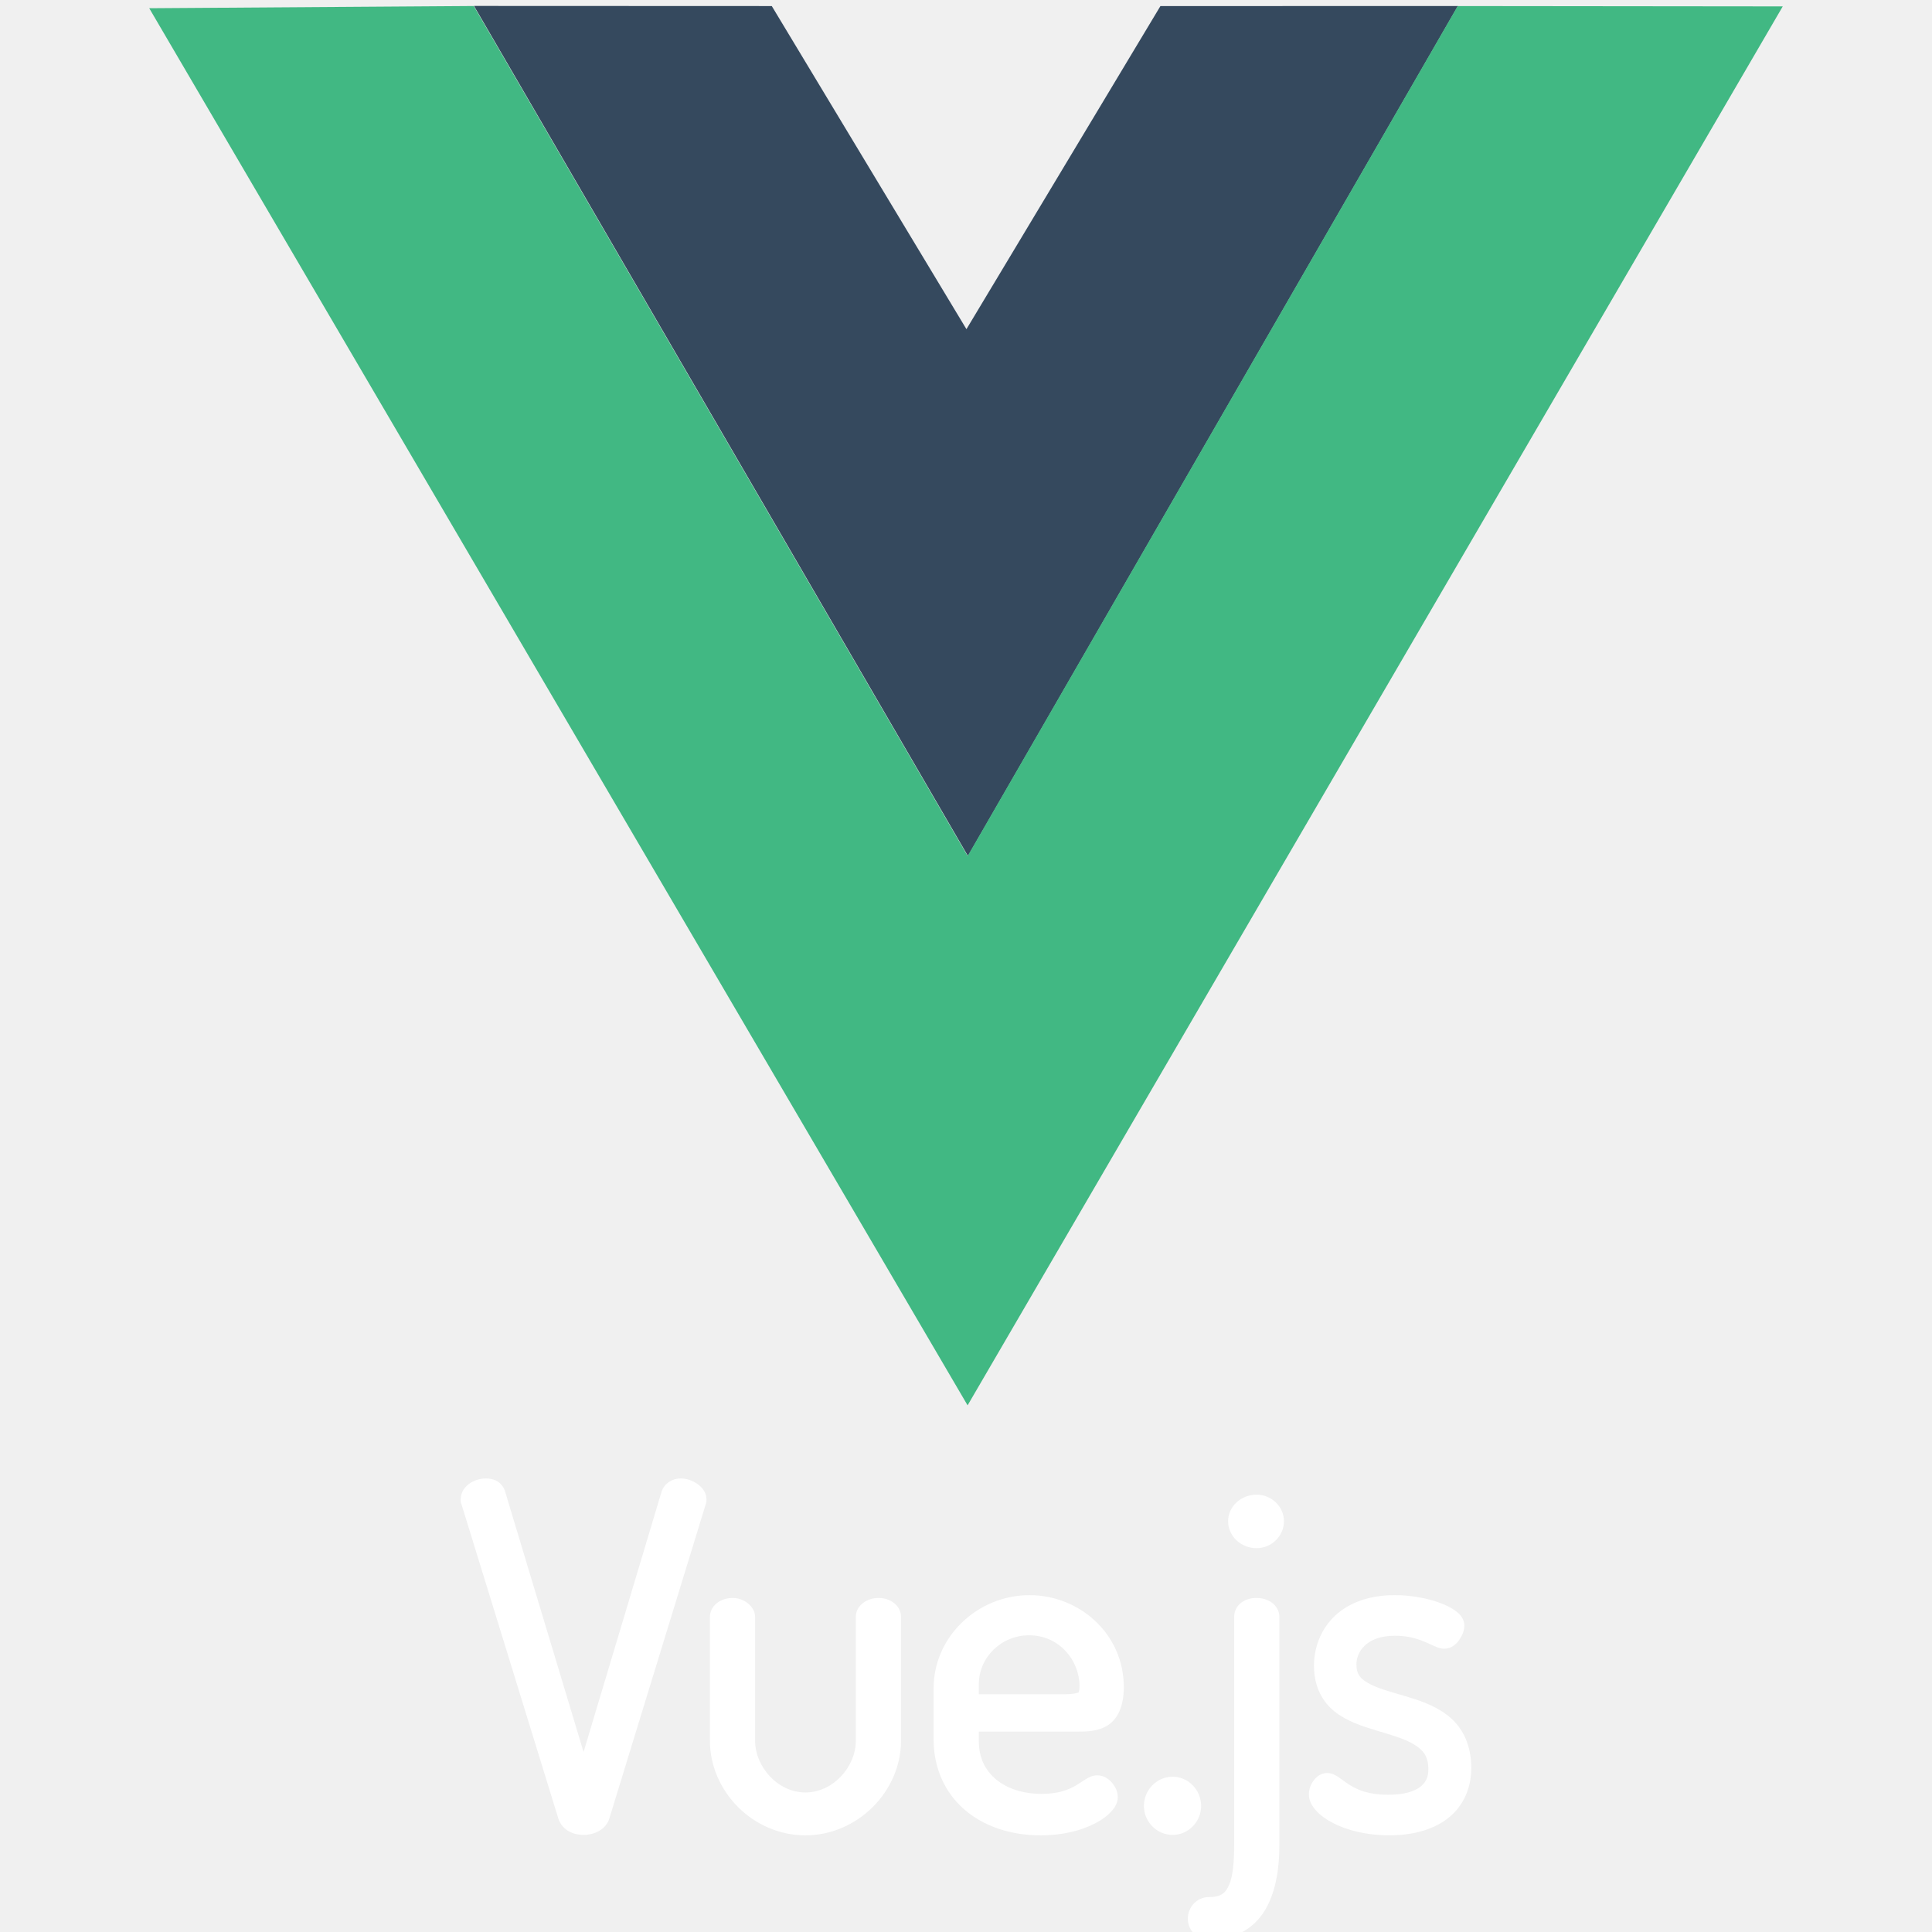
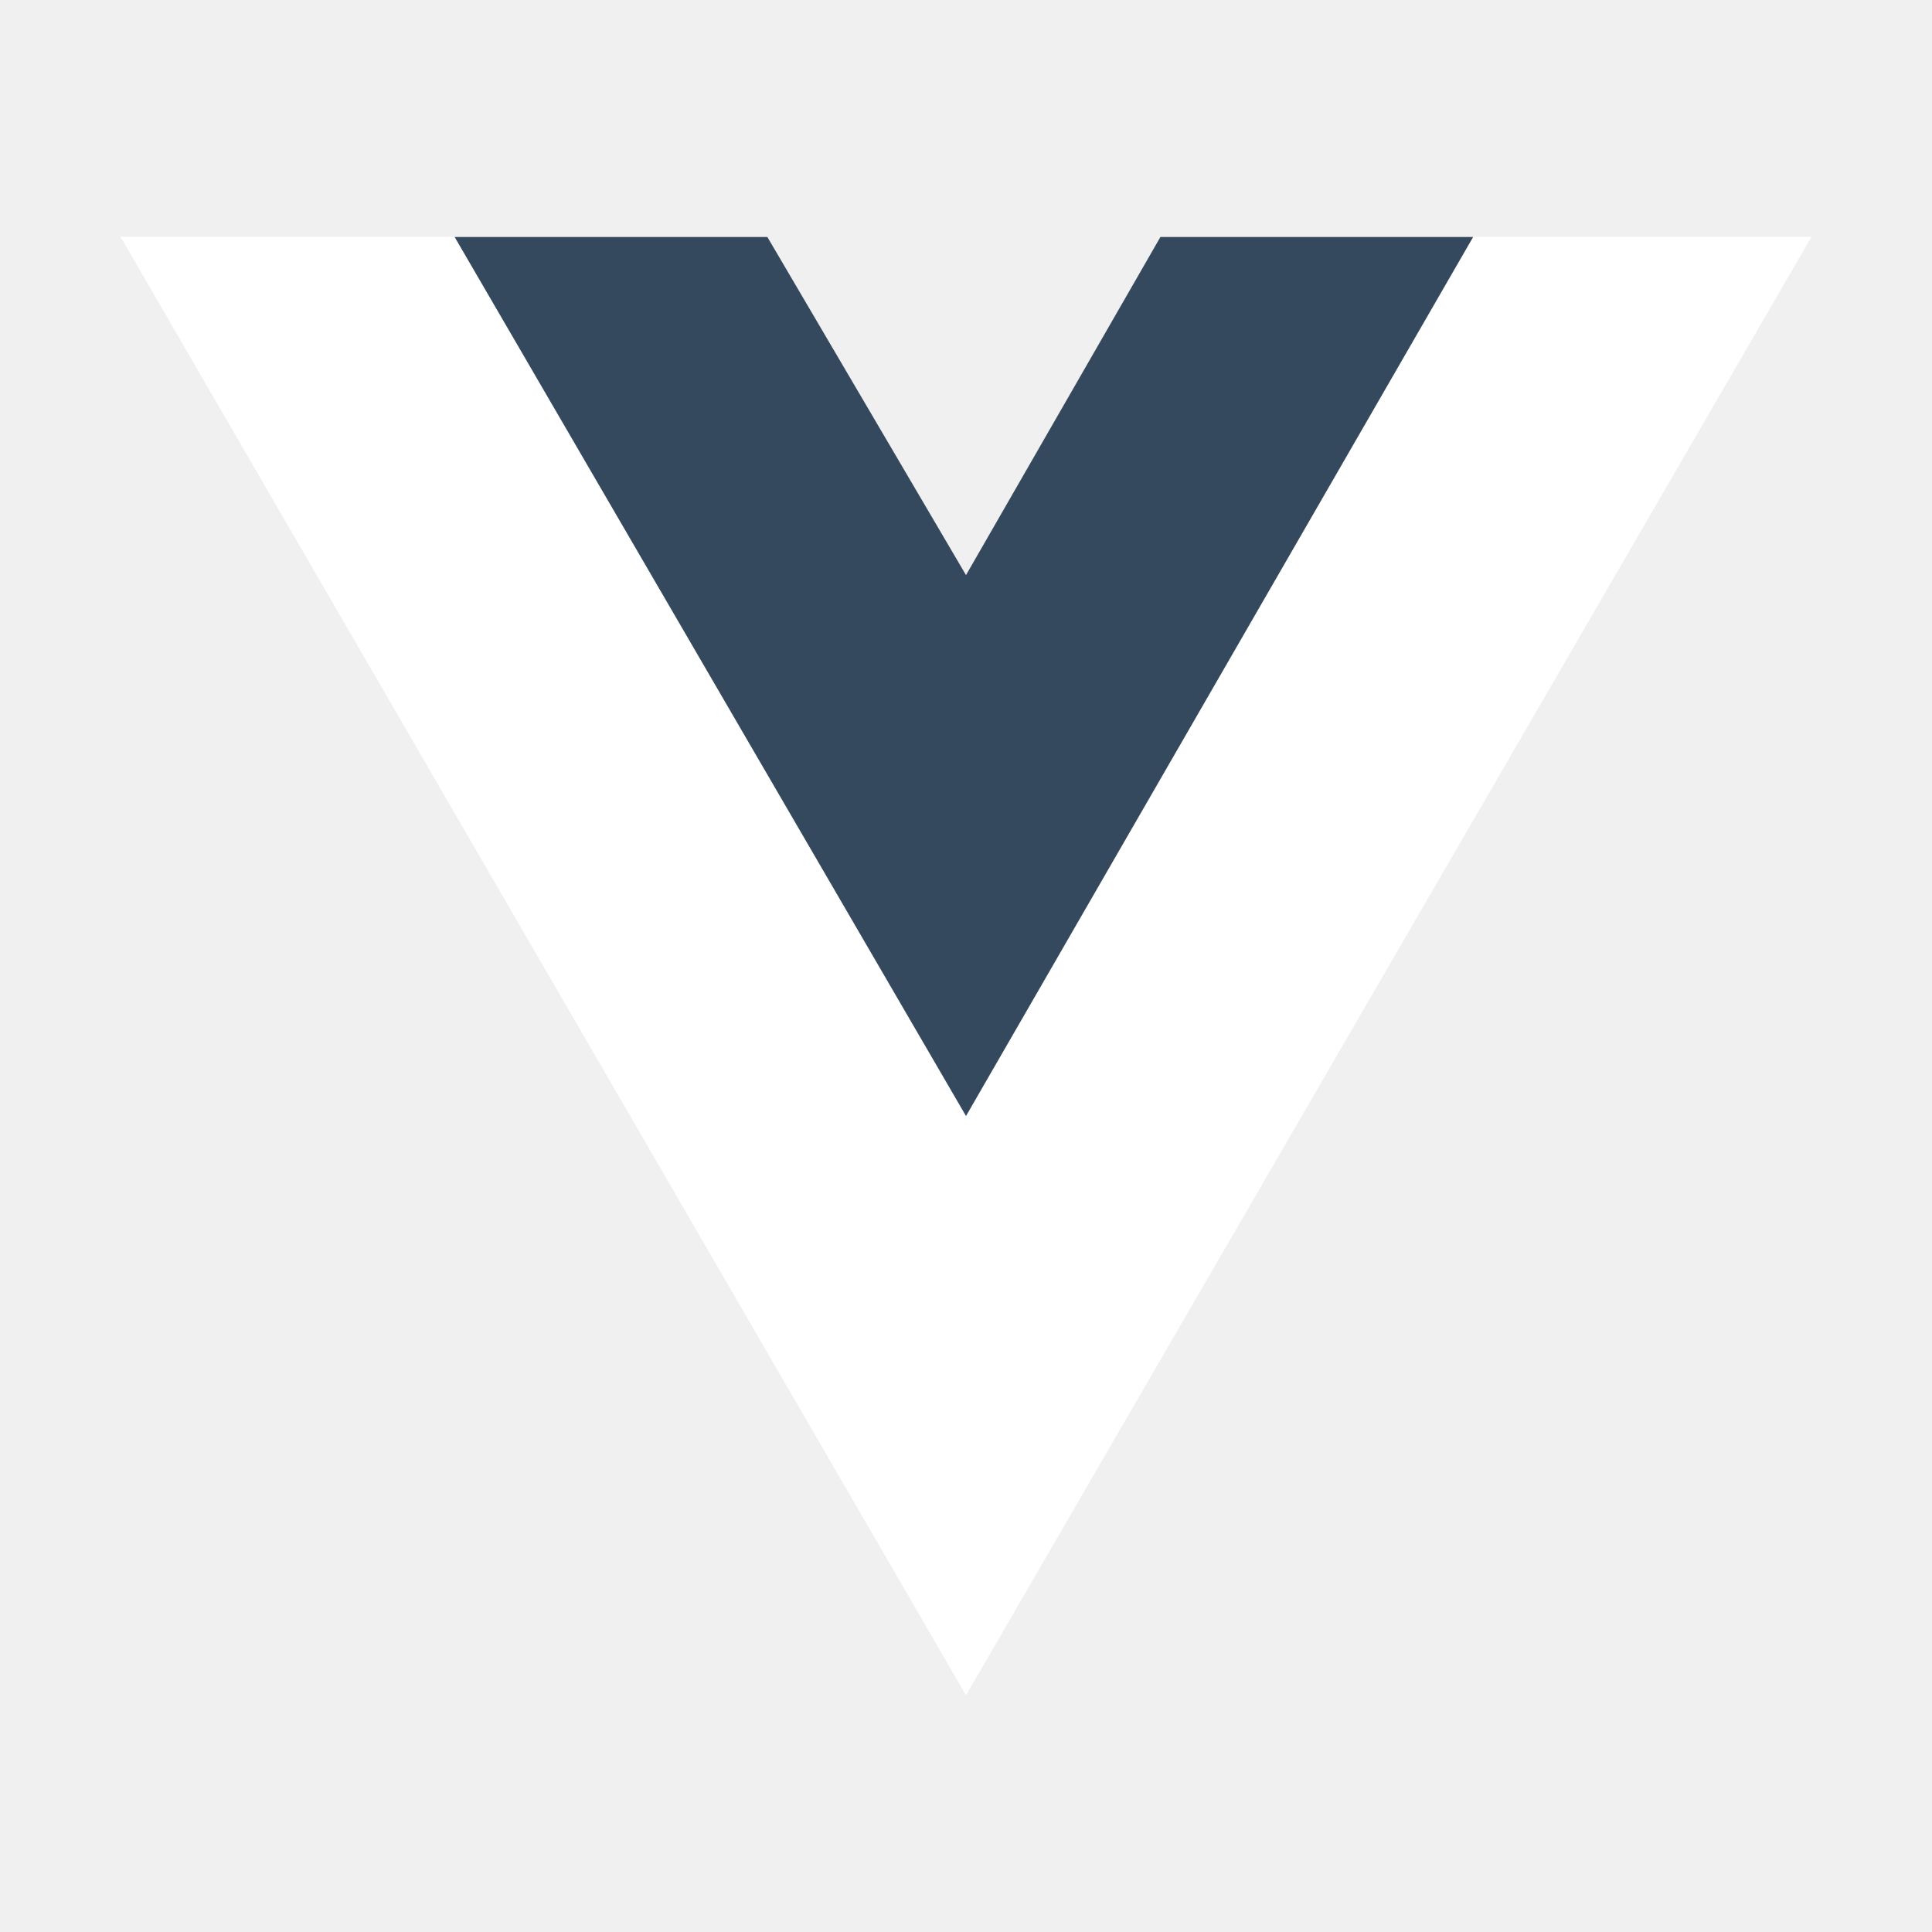
- <svg xmlns="http://www.w3.org/2000/svg" height="128" viewBox="0 0 128 128" width="128" version="1.1">
-   <path d="m32.191 97.953c-0.369 0-0.736 0.106-1.055 0.316-0.319 0.211-0.611 0.574-0.611 1.041 0 0.061-0.036 0.199 0.084 0.439l-0.031-0.076 6.41 20.797c0.115 0.39 0.39 0.688 0.699 0.859s0.649 0.236 0.979 0.236c0.7 0 1.47-0.334 1.705-1.088v-0.002l6.404-20.875v-0.076c0 0.105 0.031 0.044 0.031-0.184 0-0.475-0.303-0.824-0.627-1.043-0.324-0.219-0.705-0.346-1.102-0.346-0.489 0-1.052 0.297-1.24 0.863l-0.004 0.006-5.17 17.254-5.189-17.223c-0.077-0.308-0.284-0.566-0.525-0.709s-0.504-0.191-0.758-0.191zm51.055 1.072c-1.02 0-1.881 0.782-1.881 1.76 0 0.978 0.847 1.787 1.881 1.787 1.014 0 1.82-0.824 1.82-1.787 0-0.963-0.82-1.76-1.82-1.76zm-15.029 6.658c-3.488 0-6.361 2.792-6.361 6.146v3.438c0 1.879 0.749 3.49 2.019 4.602 1.271 1.112 3.045 1.727 5.078 1.727 1.502 0 2.726-0.336 3.602-0.793 0.438-0.228 0.789-0.484 1.049-0.764 0.26-0.279 0.451-0.585 0.451-0.967-0-0.351-0.135-0.655-0.354-0.928-0.218-0.273-0.562-0.523-1.006-0.523-0.32 0-0.566 0.135-0.779 0.266-0.213 0.131-0.413 0.275-0.654 0.414-0.482 0.277-1.12 0.547-2.248 0.547-1.255 0-2.302-0.358-3.023-0.959-0.721-0.601-1.141-1.435-1.141-2.529v-0.637h6.436c0.686 0 1.449 0.001 2.109-0.42 0.66-0.421 1.06-1.259 1.06-2.533 0-3.529-2.945-6.086-6.238-6.086zm24.186 0c-1.854 0-3.218 0.6-4.094 1.502-0.876 0.902-1.254 2.075-1.254 3.172 0 1.397 0.565 2.399 1.373 3.041 0.809 0.642 1.814 0.965 2.772 1.254 0.957 0.289 1.873 0.545 2.488 0.924 0.615 0.379 0.945 0.789 0.945 1.654 0 0.465-0.14 0.834-0.518 1.137-0.378 0.302-1.049 0.541-2.143 0.541-1.294 0-2.017-0.319-2.543-0.645-0.263-0.163-0.475-0.332-0.693-0.482s-0.466-0.314-0.812-0.314c-0.417 0-0.725 0.257-0.912 0.523-0.187 0.266-0.295 0.569-0.295 0.896 0 0.405 0.197 0.761 0.477 1.07 0.279 0.309 0.657 0.584 1.121 0.824 0.927 0.48 2.204 0.814 3.721 0.814 1.647 0 3.001-0.402 3.959-1.182 0.958-0.78 1.48-1.939 1.48-3.275 0-1.51-0.549-2.595-1.357-3.312-0.809-0.717-1.83-1.087-2.801-1.385-0.971-0.298-1.906-0.529-2.531-0.855-0.626-0.326-0.92-0.627-0.92-1.32 0-0.375 0.15-0.847 0.531-1.219 0.381-0.372 1.003-0.674 2.037-0.674 0.826 0 1.44 0.19 1.932 0.391 0.246 0.1 0.459 0.205 0.662 0.293 0.203 0.087 0.39 0.174 0.658 0.174 0.485 0 0.817-0.32 1.016-0.617 0.198-0.297 0.312-0.59 0.312-0.926 0-0.42-0.261-0.718-0.551-0.941s-0.652-0.401-1.072-0.555c-0.841-0.308-1.913-0.508-2.988-0.508zm-43.857 0.186c-0.811 0-1.512 0.509-1.512 1.266v8.193c0 3.324 2.826 6.268 6.33 6.268 3.445 0 6.33-2.909 6.33-6.268v-8.223c0-0.379-0.208-0.708-0.482-0.916-0.274-0.208-0.622-0.32-1-0.32s-0.728 0.11-1.008 0.314c-0.28 0.204-0.504 0.53-0.504 0.922v8.223c0 1.742-1.518 3.428-3.336 3.428-1.848 0-3.336-1.715-3.336-3.428v-8.193c0-0.392-0.214-0.695-0.48-0.91s-0.614-0.355-1.002-0.355zm34.701 0c-0.379 0-0.73 0.098-1.01 0.309-0.279 0.211-0.471 0.558-0.471 0.928v15.096c0 1.133-0.079 2.083-0.328 2.658-0.249 0.575-0.542 0.83-1.381 0.83-0.741 0-1.359 0.647-1.359 1.422 0 0.322 0.104 0.675 0.367 0.951s0.672 0.438 1.145 0.438c1.594 0 2.814-0.707 3.541-1.855 0.727-1.149 1.01-2.685 1.01-4.443v-15.096c0-0.393-0.225-0.736-0.51-0.938-0.285-0.202-0.635-0.299-1.004-0.299zm-15.061 2.473c1.991 0 3.336 1.667 3.336 3.365 0 0.185-0.02 0.306-0.039 0.361-0.019 0.055-0.017 0.048-0.045 0.066-0.055 0.037-0.363 0.115-0.951 0.115h-5.637v-0.666c0-1.777 1.484-3.242 3.336-3.242zm9.512 9.371c-1.088 0-1.912 0.9-1.912 1.941 0 1 0.812 1.912 1.912 1.912 1.042 0 1.881-0.884 1.881-1.912 0-1.067-0.853-1.941-1.881-1.941z" fill="#fff" />
-   <g transform="matrix(.85771 0 0 .85771 9.1059 -7.6628)">
-     <path fill="none" d="m-2.3125e-8 8.934 49.854 0.159 14.167 24.47 14.432-24.47 49.547-0.157-63.834 110.14zm126.98 0.637-24.36 0.021-38.476 66.052-38.453-66.052-24.749-0.02 63.211 107.89zm-25.149-0.008-22.745 0.168-15.053 24.647-14.817-24.647-22.794-0.168 37.731 64.476zM25.997 9.393l23.002 0.009 15.036 24.958 14.983-24.956 22.982-0.006-37.85 65.655" />
-     <path fill="#35495e" d="m25.997 9.393 23.002 0.009 15.036 24.958 14.983-24.956 22.982-0.006-37.85 65.655z" />
-     <path fill="#41b883" d="m0.911 9.569 25.066-0.171 38.151 65.658 37.852-65.654 25.11 0.026-62.966 108.06z" />
-   </g>
+ <svg xmlns="http://www.w3.org/2000/svg" viewBox="0 0 32 32">
+   <path d="M24.4,3.925H30L16,28.075,2,3.925H12.71L16,9.525l3.22-5.6Z" style="fill:#fff" />
+   <path d="M2,3.925l14,24.15L30,3.925H24.4L16,18.415,7.53,3.925Z" style="fill:#fff" />
+   <path d="M7.53,3.925,16,18.485l8.4-14.56H19.22L16,9.525l-3.29-5.6Z" style="fill:#35495e" />
</svg>
